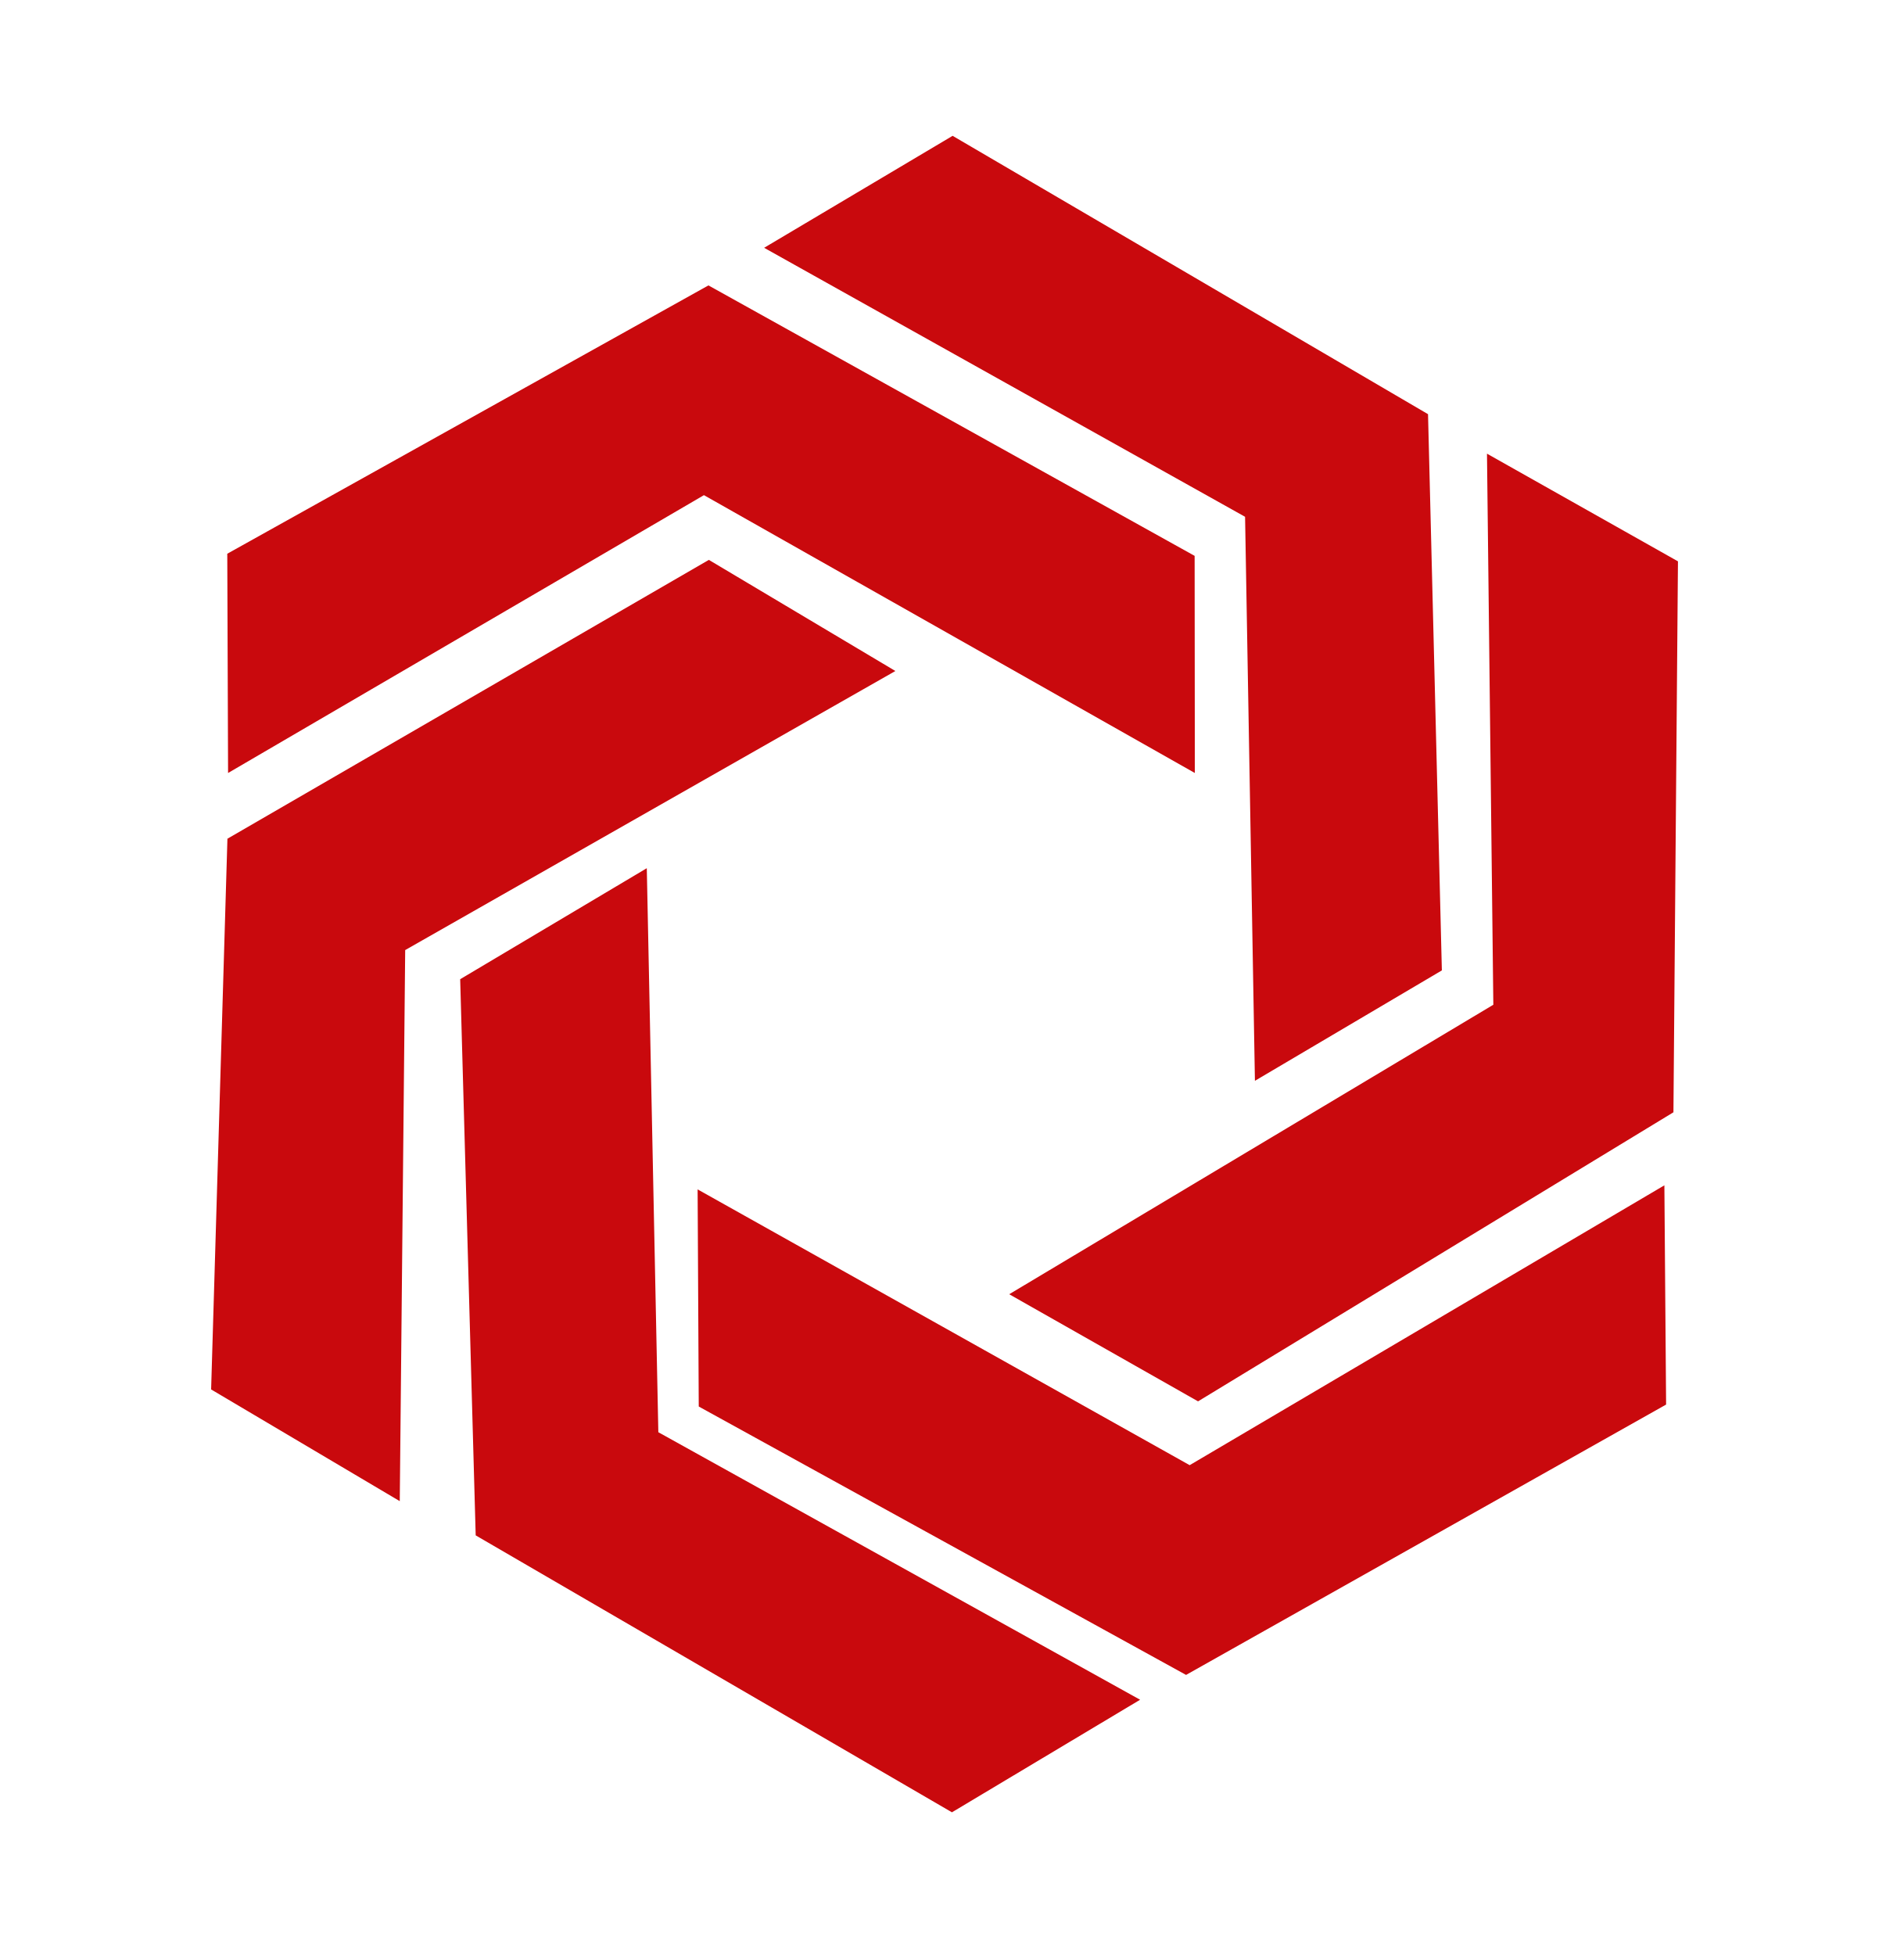
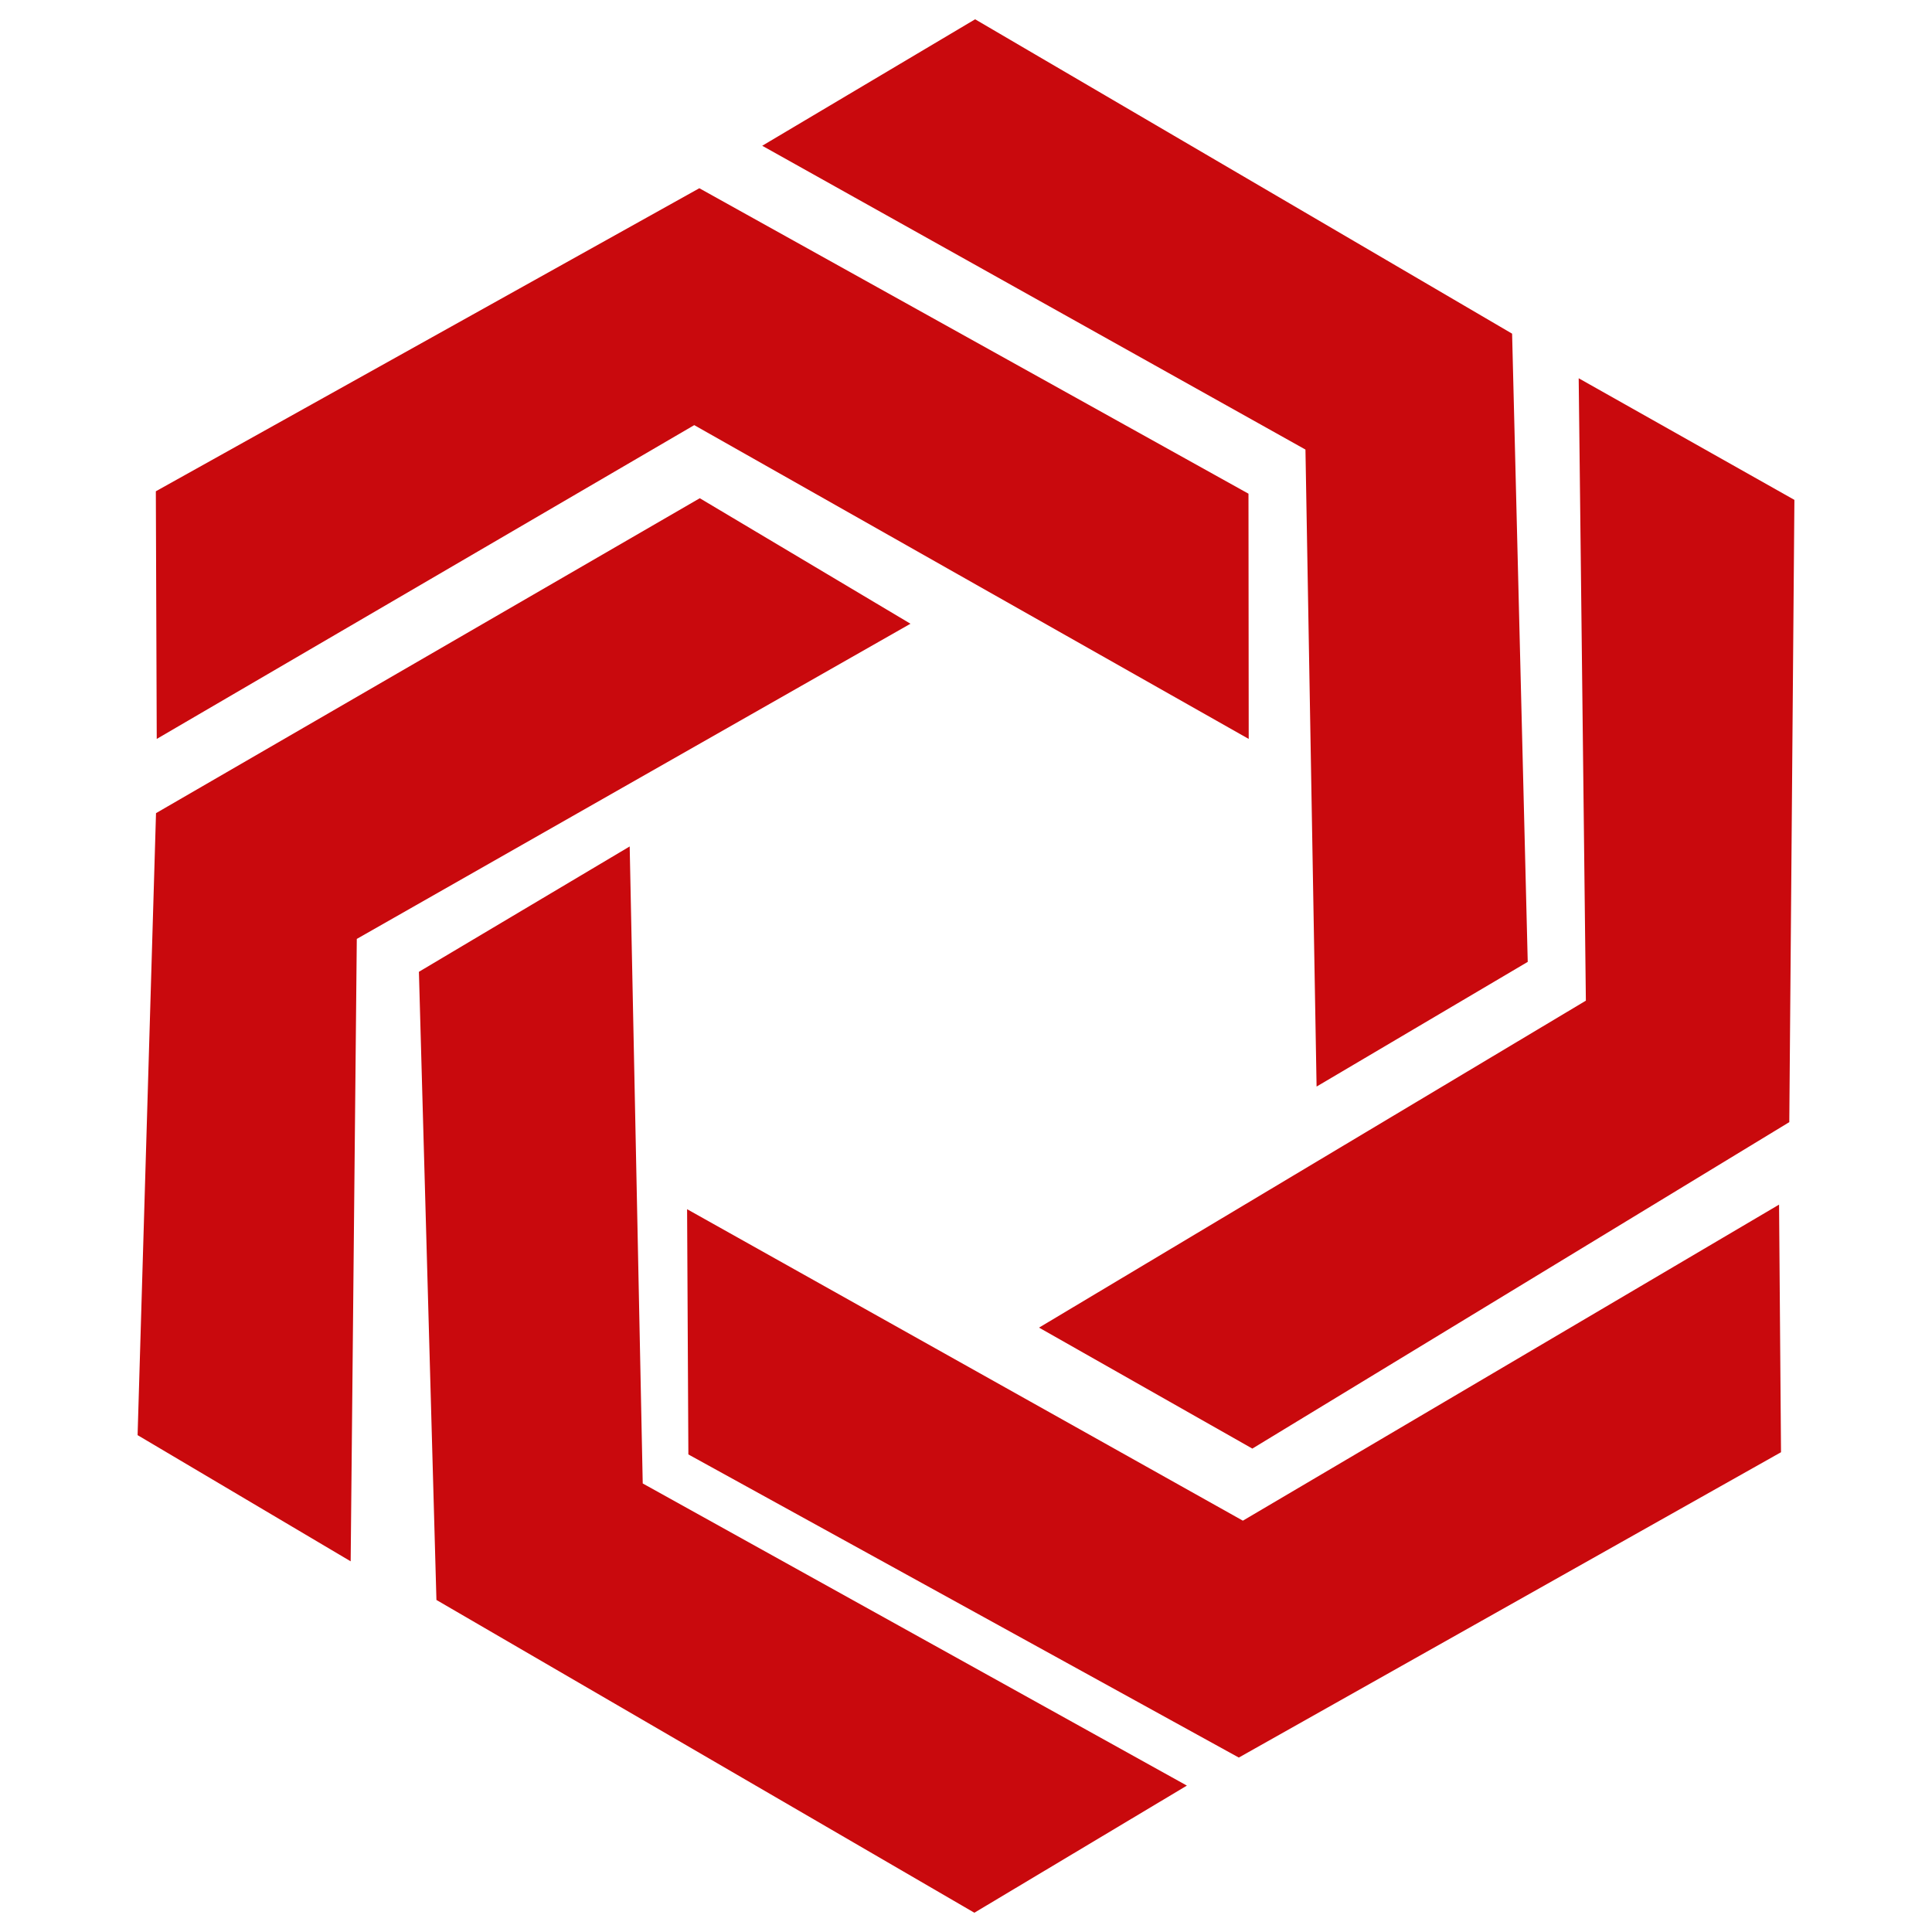
- <svg xmlns="http://www.w3.org/2000/svg" viewBox="136 24 74 76">
+ <svg xmlns="http://www.w3.org/2000/svg" viewBox="139.472 28.616 66.5 66.5">
  <path transform="matrix(1,0,0,-1,0,963)" d="M144.836 917.474 163.543 927.905 182.445 917.391 182.453 908.95 163.368 919.751 144.867 908.95Z" fill="#c9090d" fill-rule="evenodd" />
  <path transform="matrix(1,0,0,-1,0,963)" d="M144.208 884.986 144.842 906.395 163.559 917.235 170.811 912.915 151.753 902.066 151.542 880.643Z" fill="#c9090d" fill-rule="evenodd" />
  <path transform="matrix(1,0,0,-1,0,963)" d="M173.036 933.72 191.519 922.899 192.057 901.276 184.789 896.984 184.406 918.91 165.708 929.367Z" fill="#c9090d" fill-rule="evenodd" />
  <path transform="matrix(1,0,0,-1,0,963)" d="M201.236 917.178 201.06 895.76 182.578 884.523 175.236 888.687 194.058 899.941 193.811 921.364Z" fill="#c9090d" fill-rule="evenodd" />
  <path transform="matrix(1,0,0,-1,0,963)" d="M200.775 884.398 182.112 873.888 163.166 884.322 163.122 892.763 182.252 882.042 200.708 892.921Z" fill="#c9090d" fill-rule="evenodd" />
  <path transform="matrix(1,0,0,-1,0,963)" d="M173.01 868.547 154.494 879.313 153.891 900.934 161.146 905.249 161.595 883.323 180.325 872.923Z" fill="#c9090d" fill-rule="evenodd" />
</svg>
